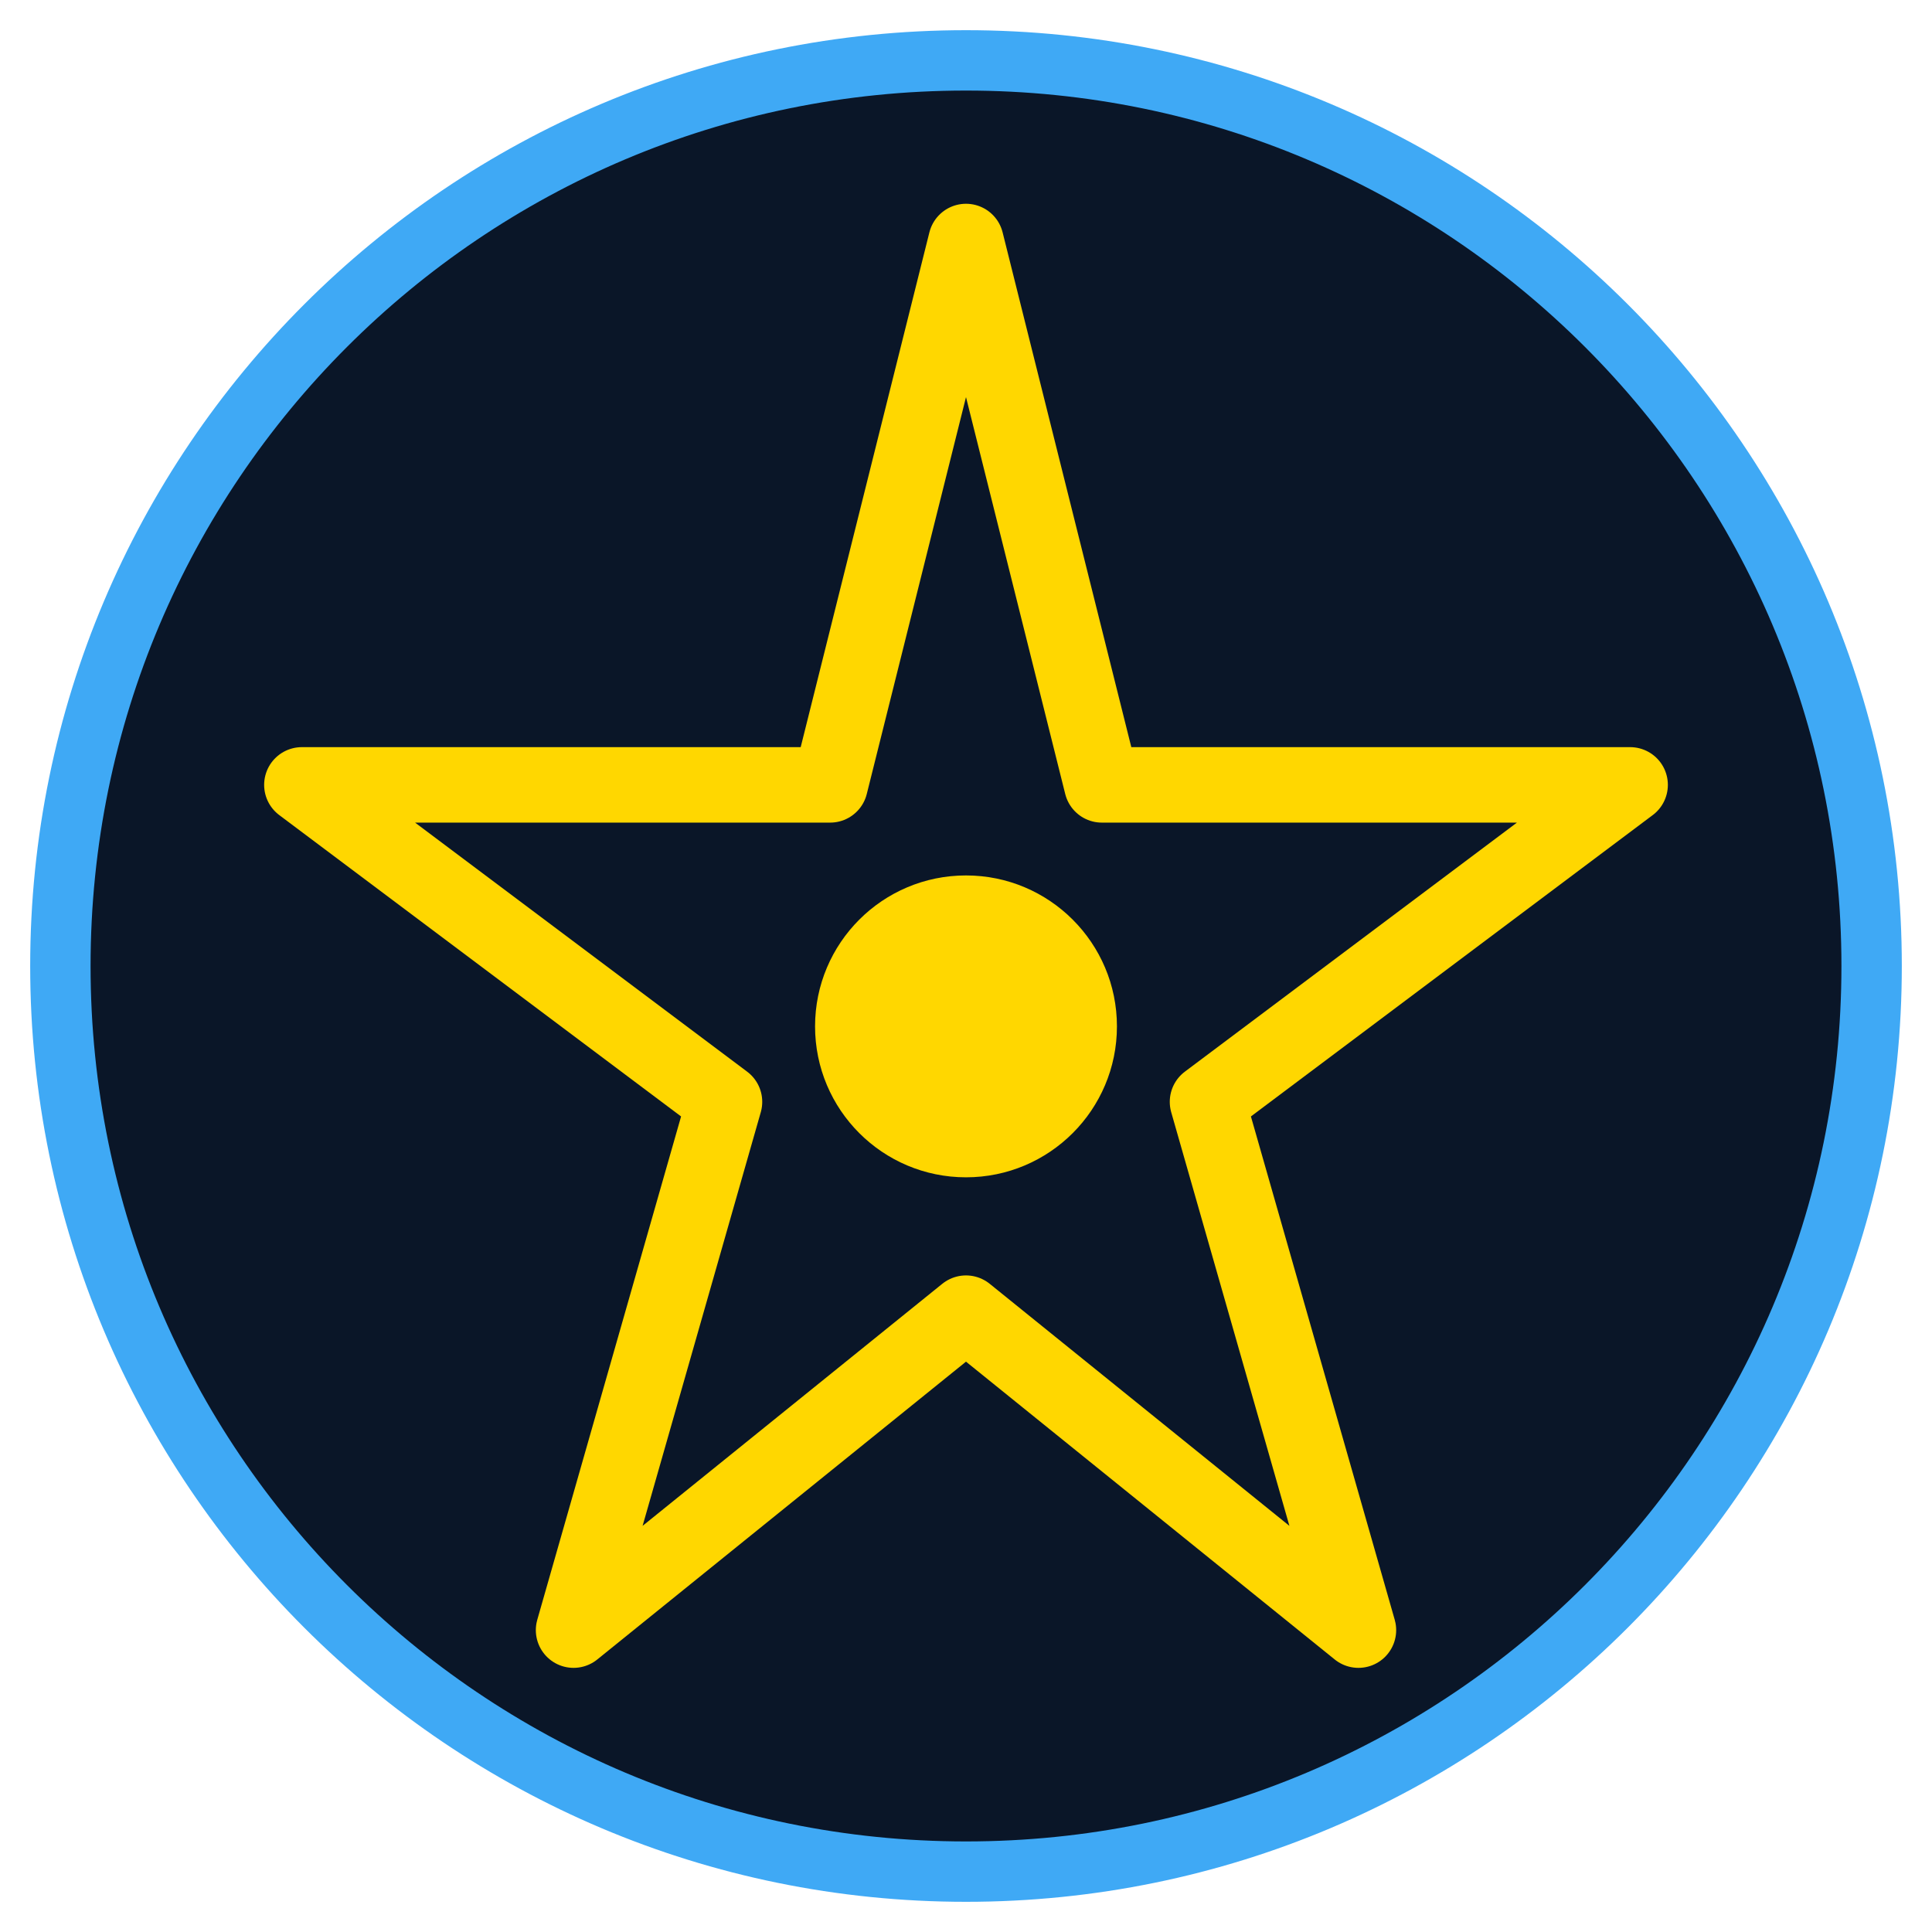
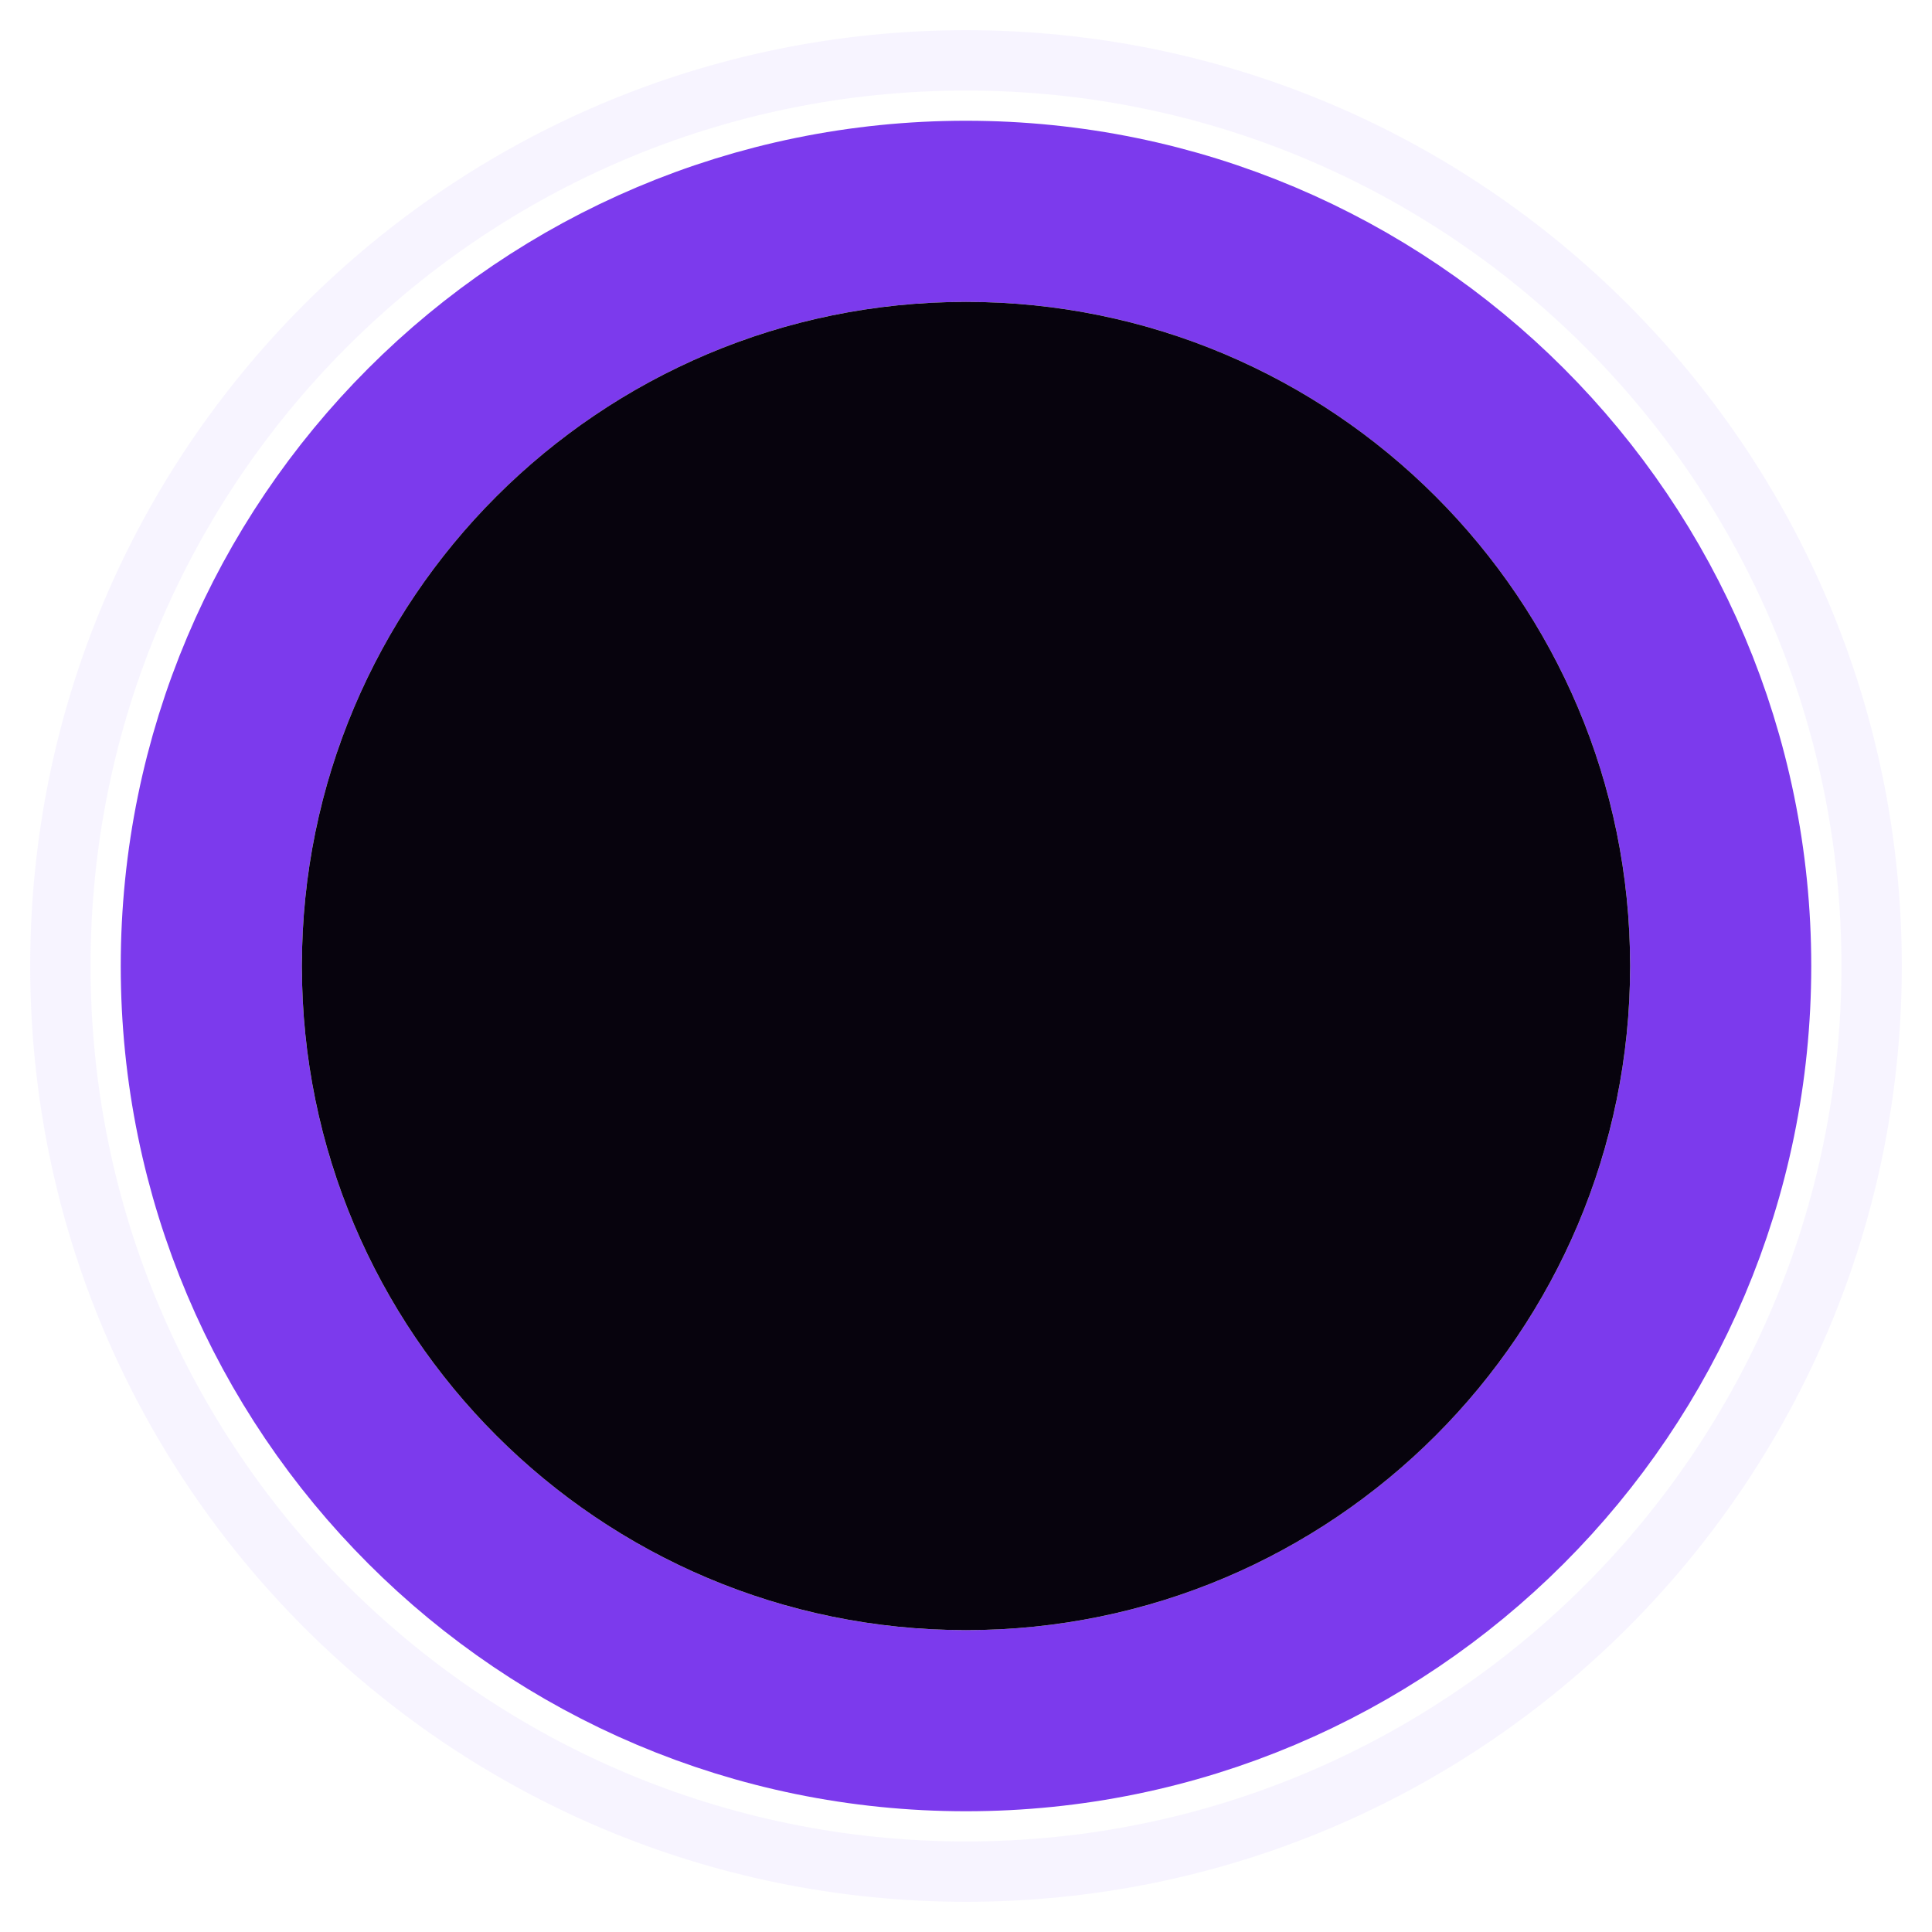
<svg xmlns="http://www.w3.org/2000/svg" viewBox="0 0 64 64" width="64" height="64">
-   <circle cx="32" cy="32" r="30" fill="#0a1628" />
-   <circle cx="32" cy="32" r="30" fill="none" stroke="#3fa9f5" stroke-width="2" />
-   <path d="M32 8 L36.5 26 L54 26 L40 36.5 L45 54 L32 43.5 L19 54 L24 36.5 L10 26 L27.5 26 Z" fill="#0a1628" stroke="#ffd700" stroke-width="2.5" stroke-linejoin="round" />
-   <circle cx="32" cy="34" r="5" fill="#ffd700" />
+   <circle cx="32" cy="32" r="30" fill="none" stroke="#f4f0ff" stroke-width="2" opacity="0.7" />
+   <circle cx="32" cy="32" r="25" fill="none" stroke="#7c3aed" stroke-width="6" />
+   <circle cx="32" cy="32" r="22" fill="#07030d" />
</svg>
